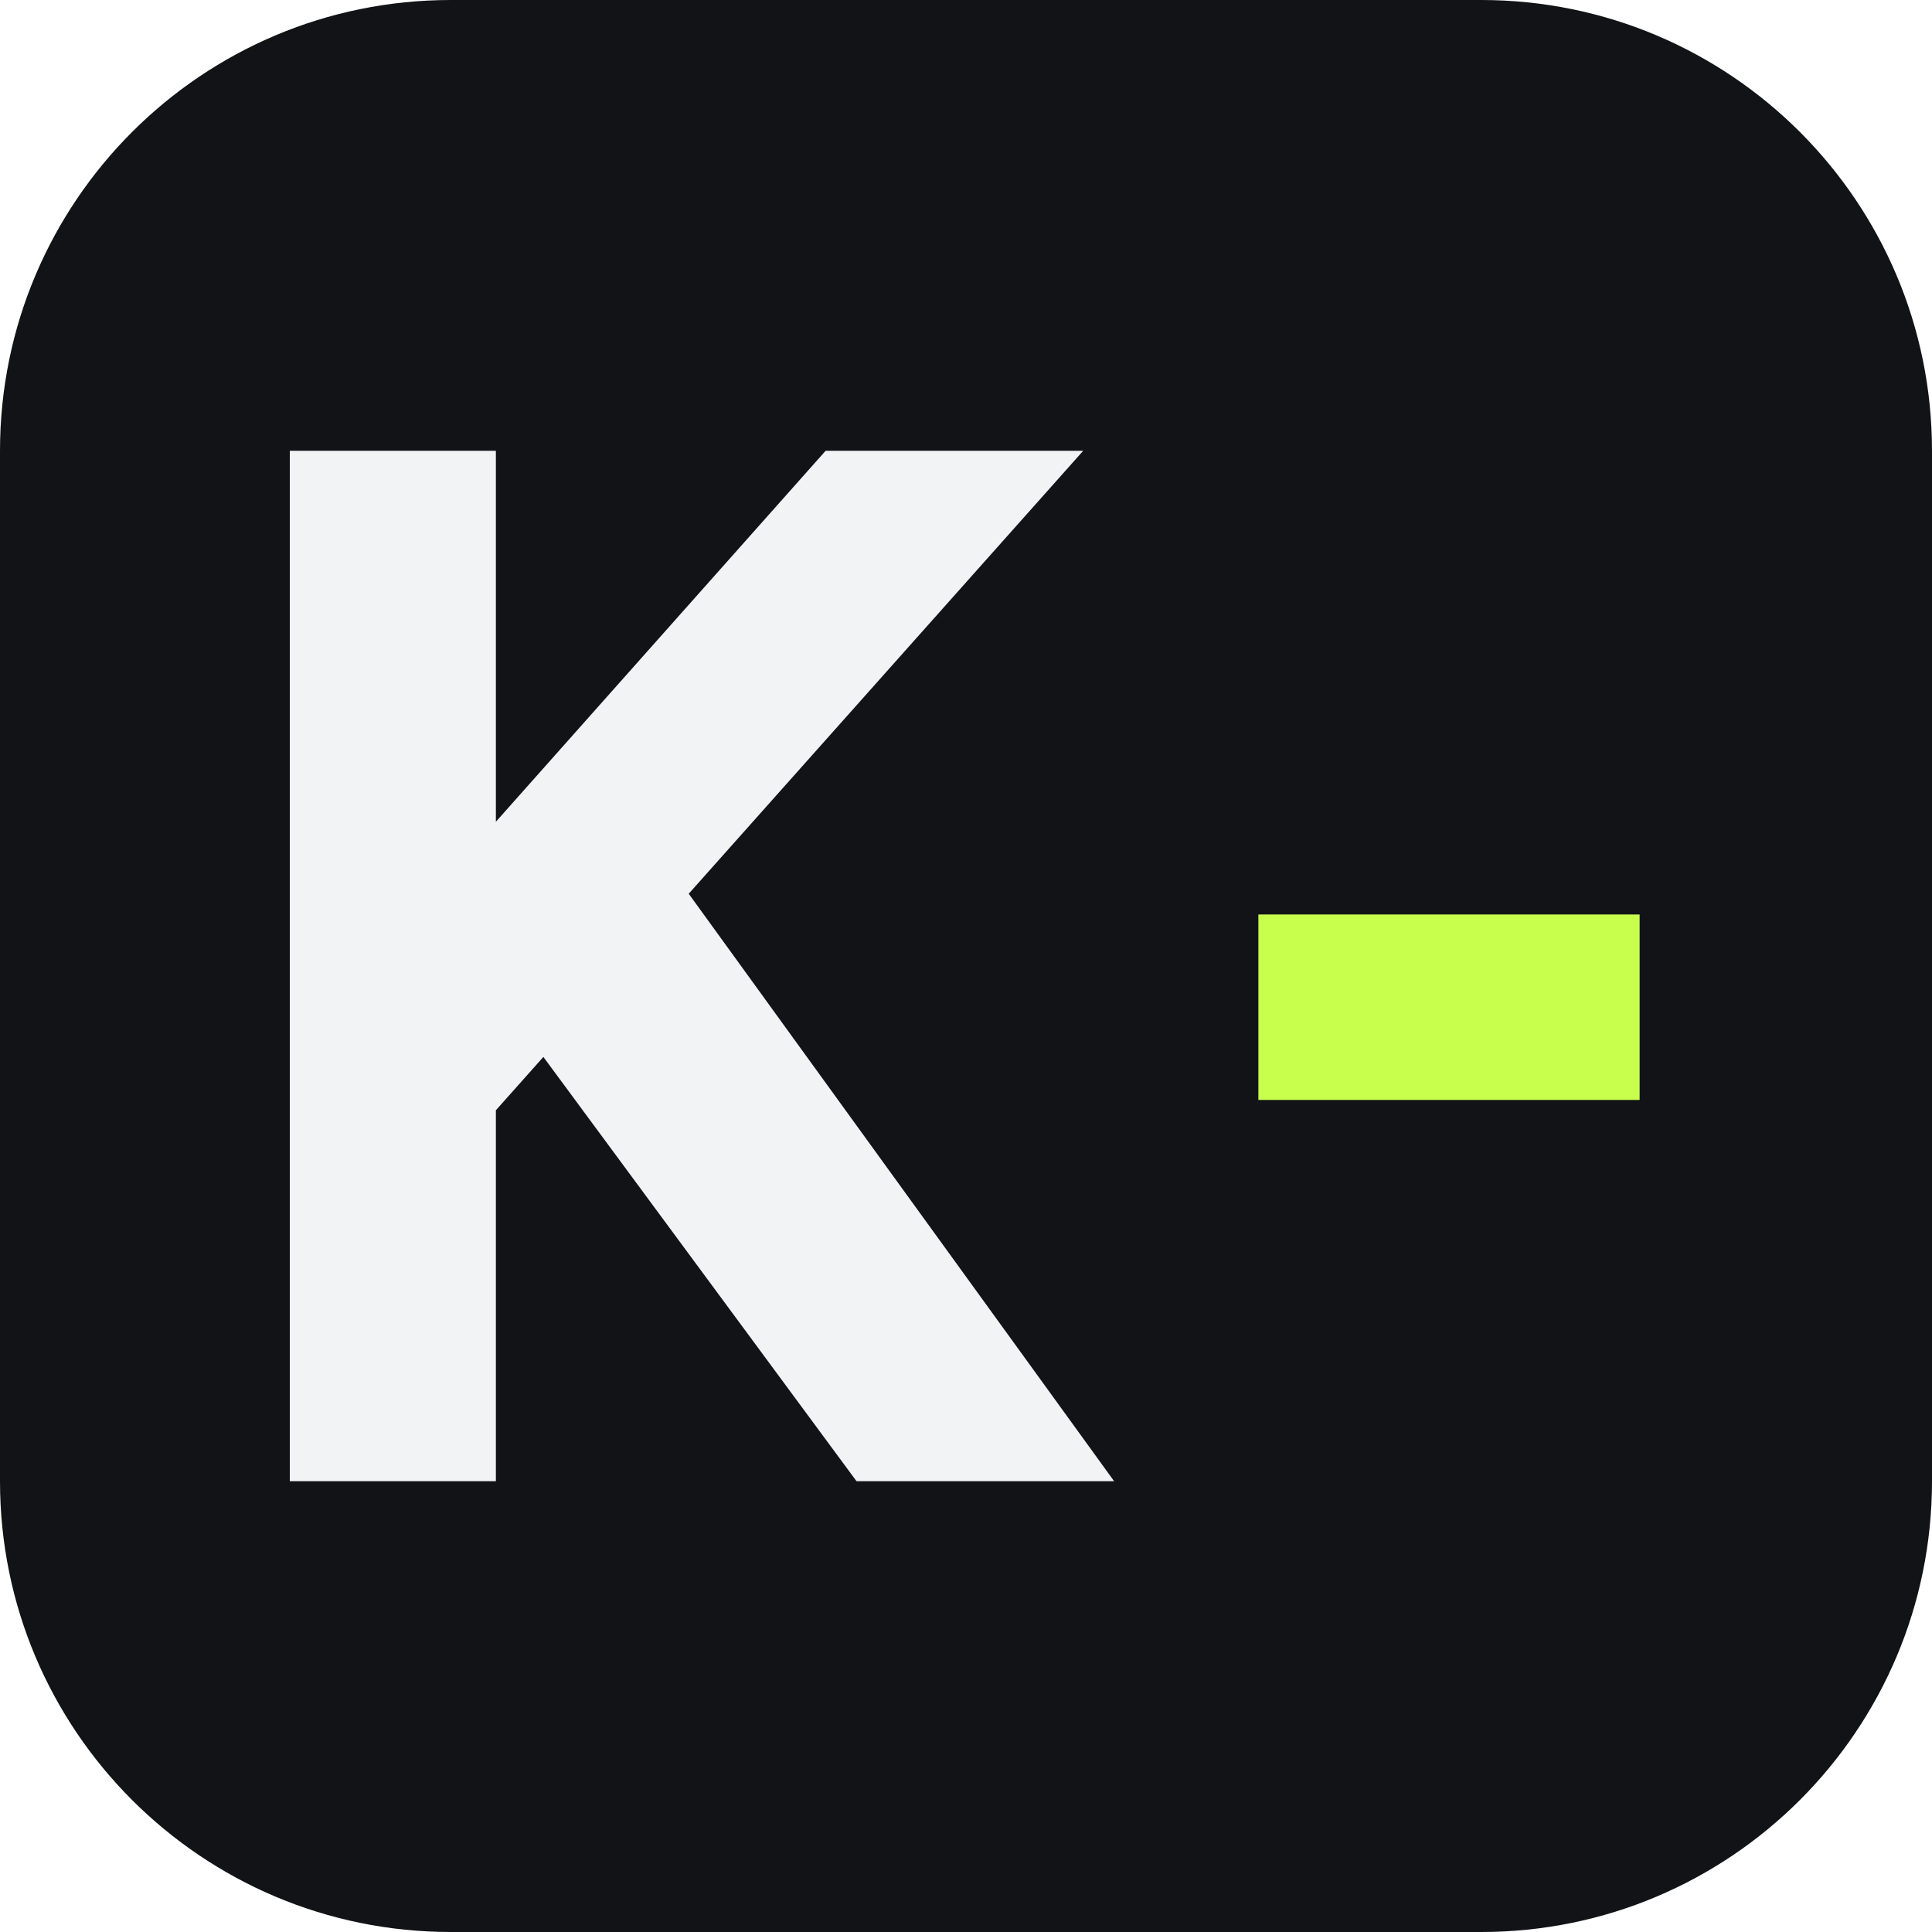
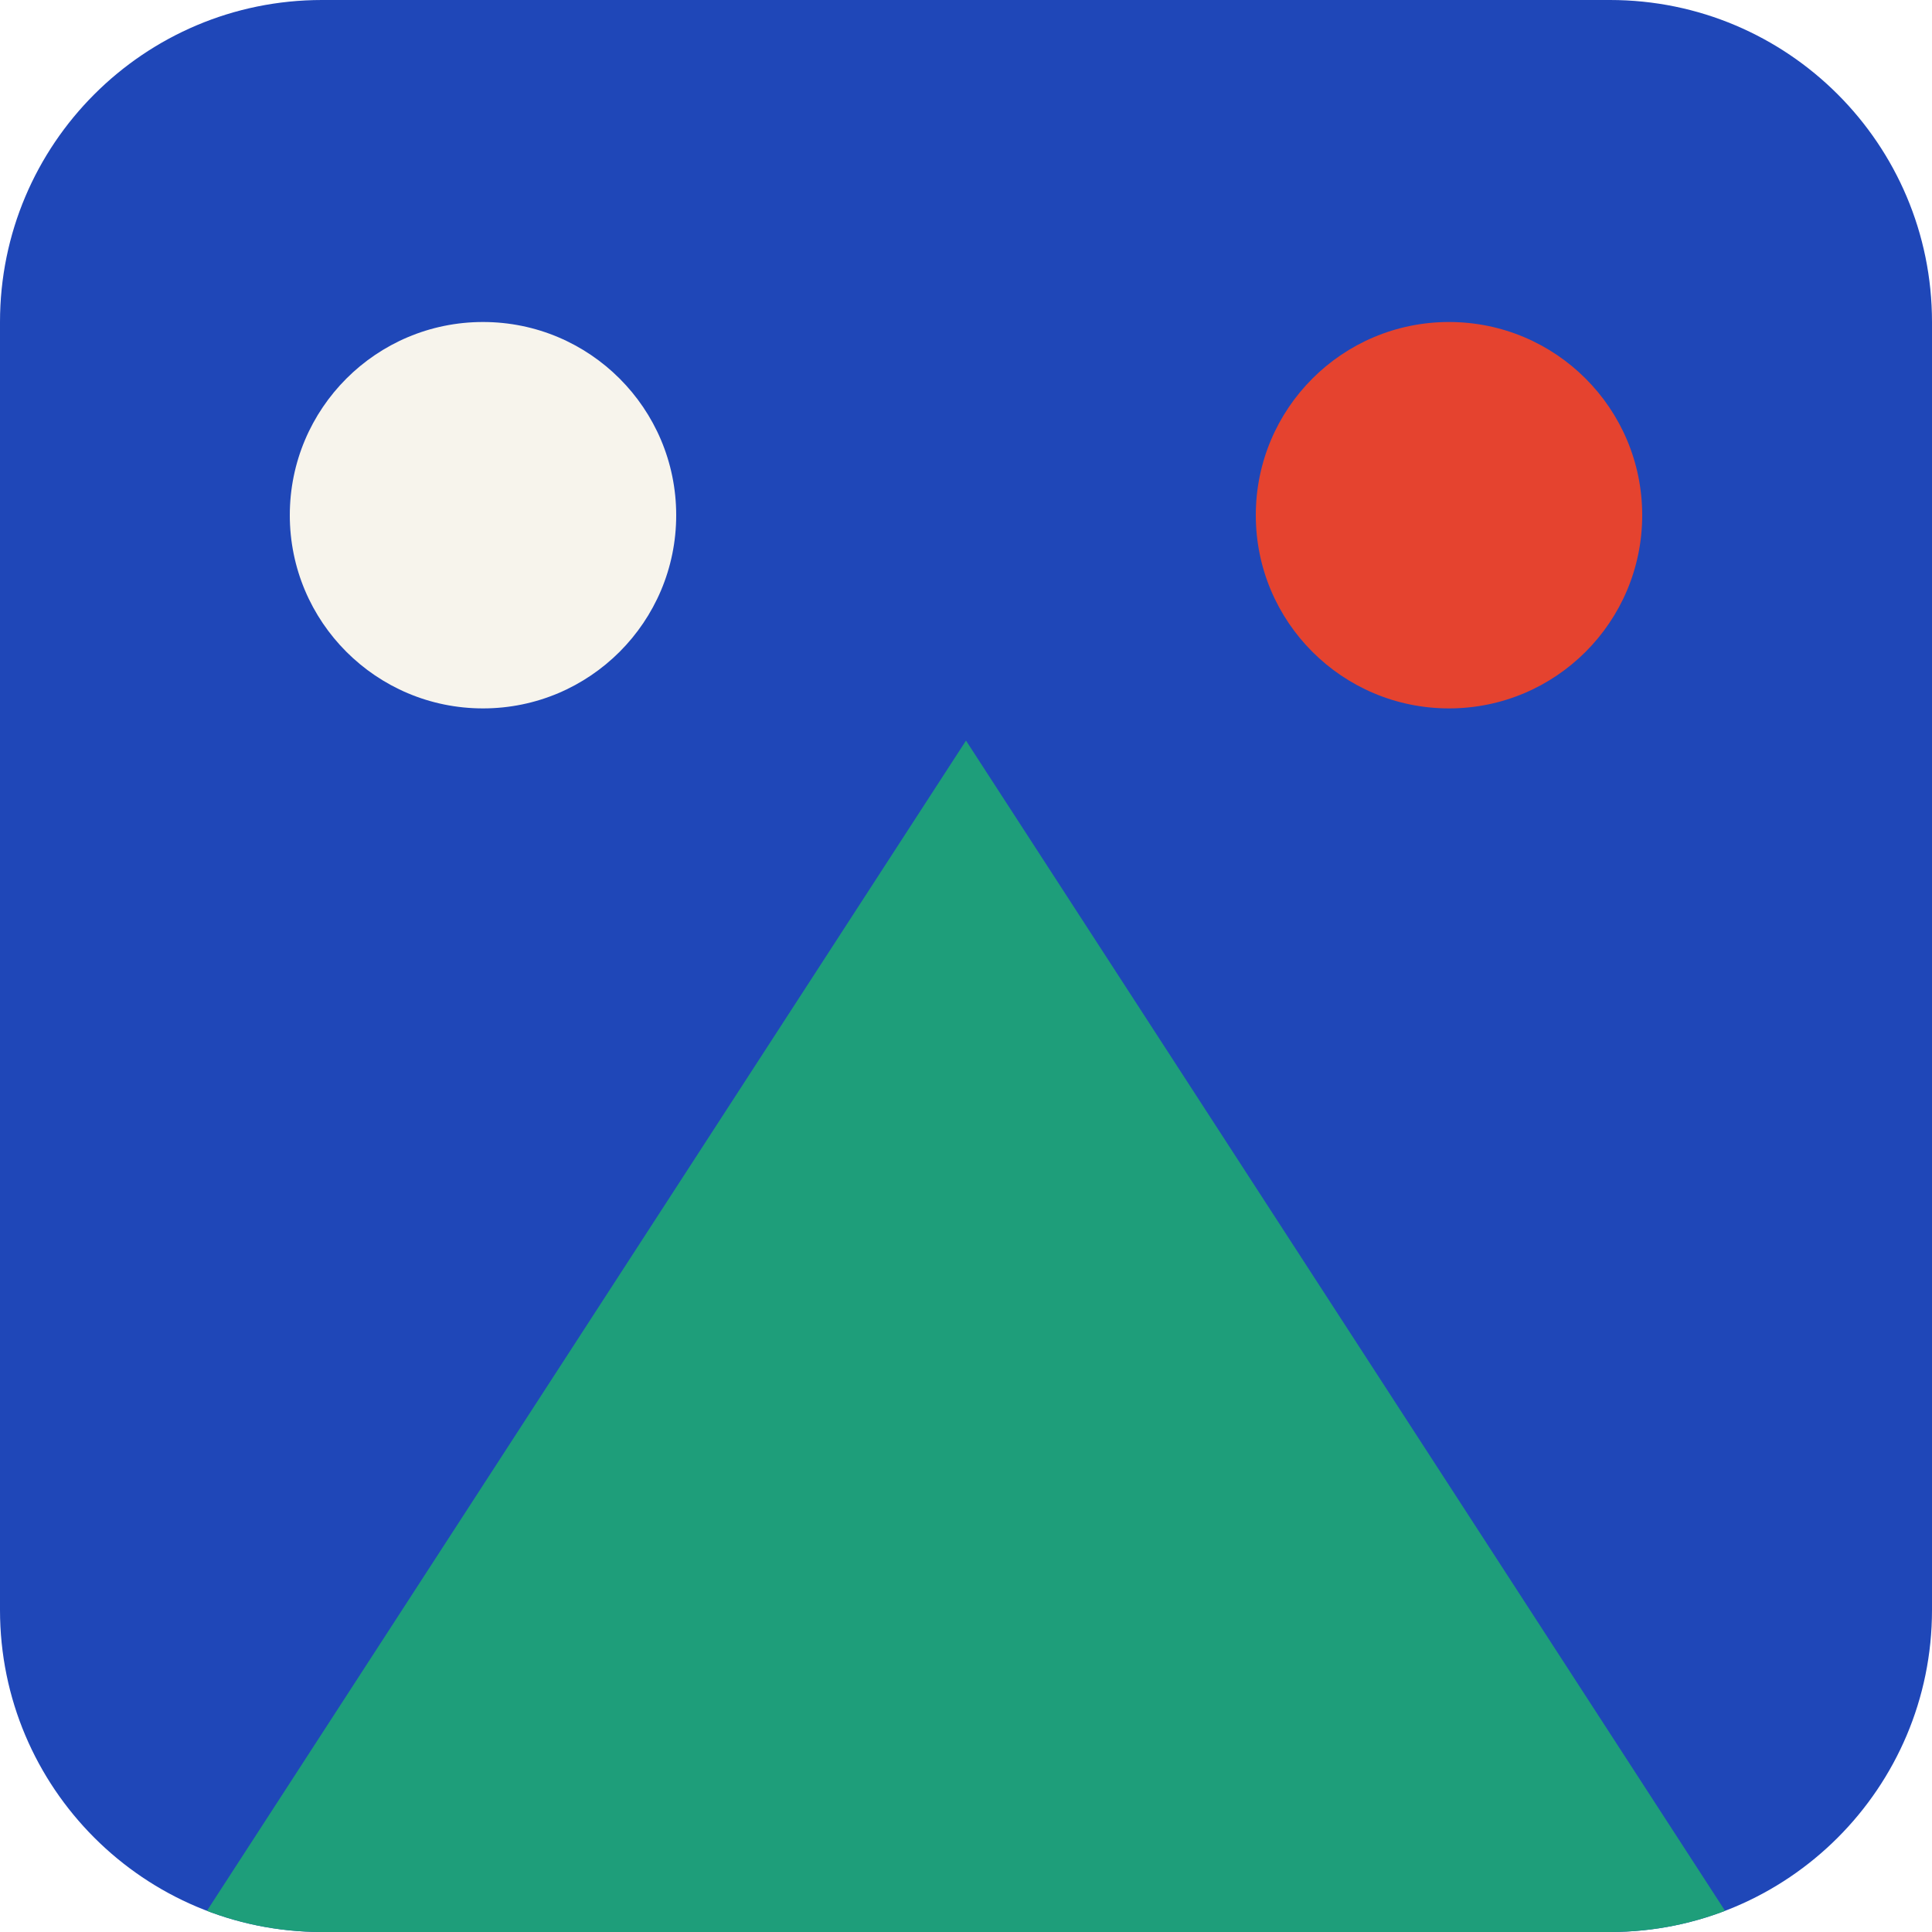
<svg xmlns="http://www.w3.org/2000/svg" viewBox="0 0 120 120">
-   <rect width="120" height="120" rx="28" fill="#111317" />
-   <g transform="translate(18 28) scale(.64)">
-     <path fill="#F2F3F5" d="M0 0H20V100H0Z M20 36L52 0H77L20 64Z M38 42L80 100H55L24 58Z" />
-     <rect x="94" y="45" width="37" height="18" fill="#C8FF4D" />
+   <defs>
+     <clipPath id="kx">
+       <rect width="120" height="120" rx="20" />
+     </clipPath>
+   </defs>
+   <g clip-path="url(#kx)">
+     <rect width="120" height="120" fill="#1F47B8" />
+     <circle cx="30" cy="32" r="12" fill="#F7F4EC" />
+     <circle cx="90" cy="32" r="12" fill="#E5432F" />
+     <path d="M12 120L60 46L108 120Z" fill="#1E9E7A" />
  </g>
</svg>
